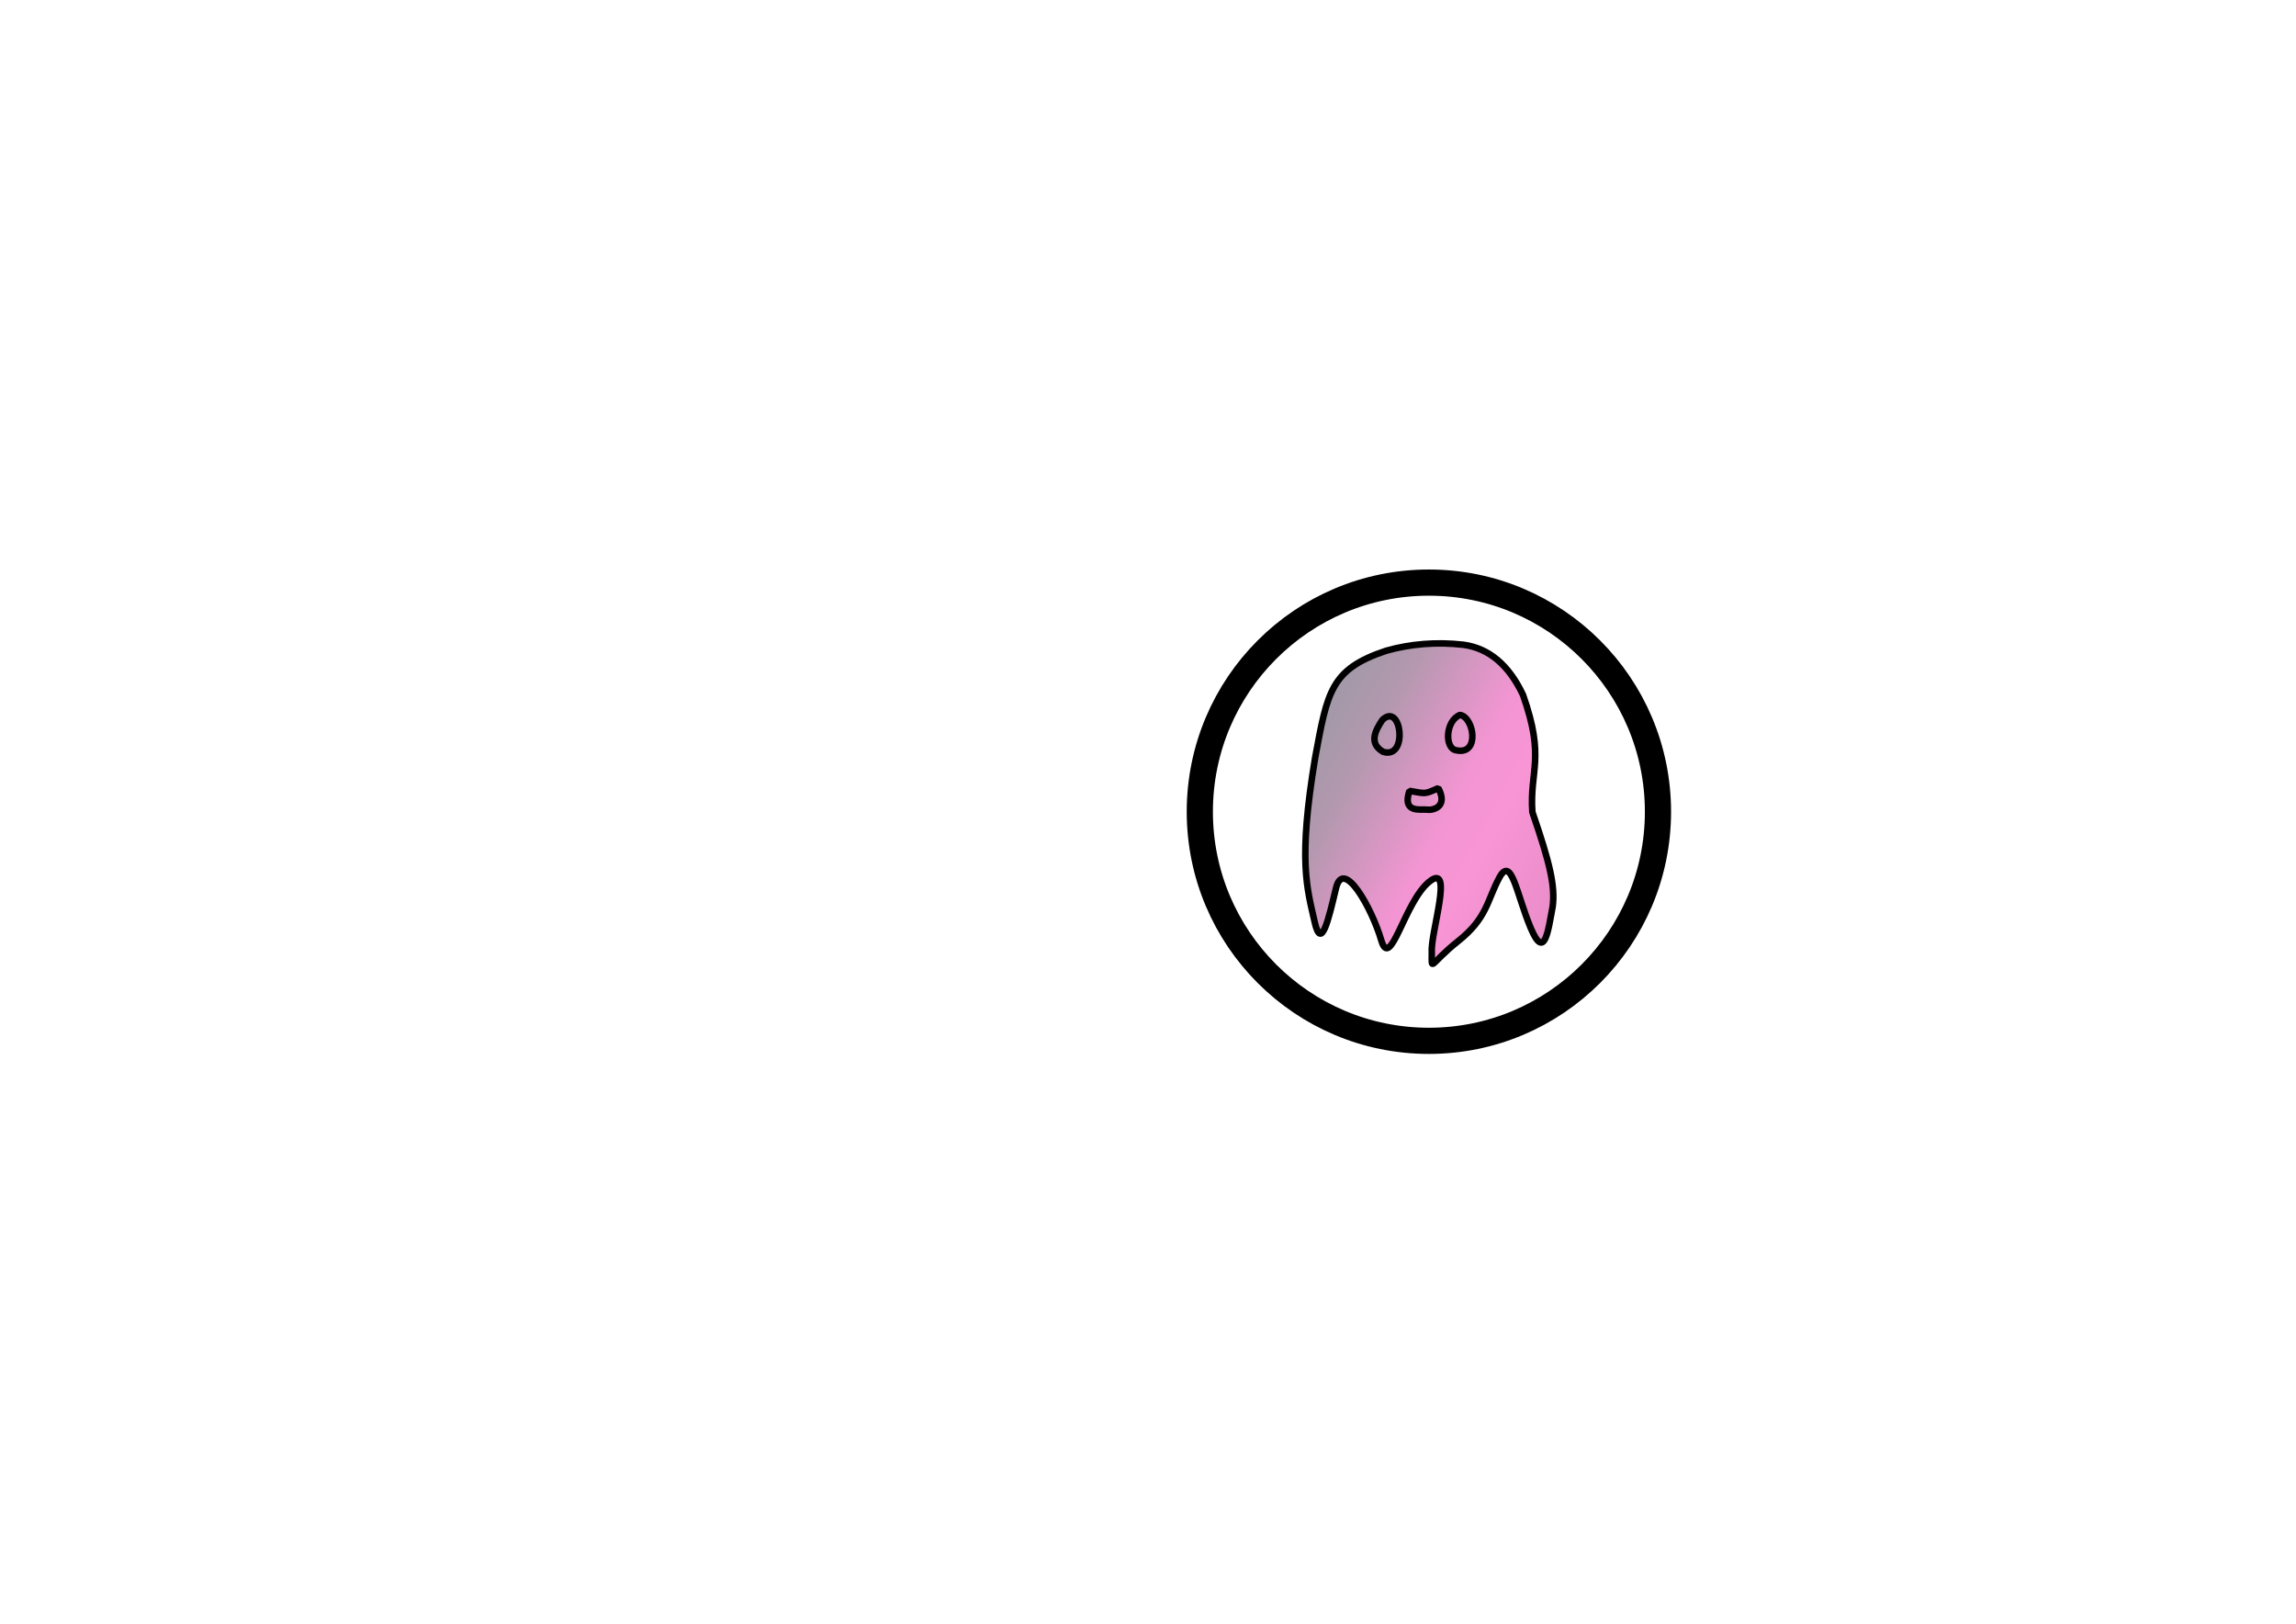
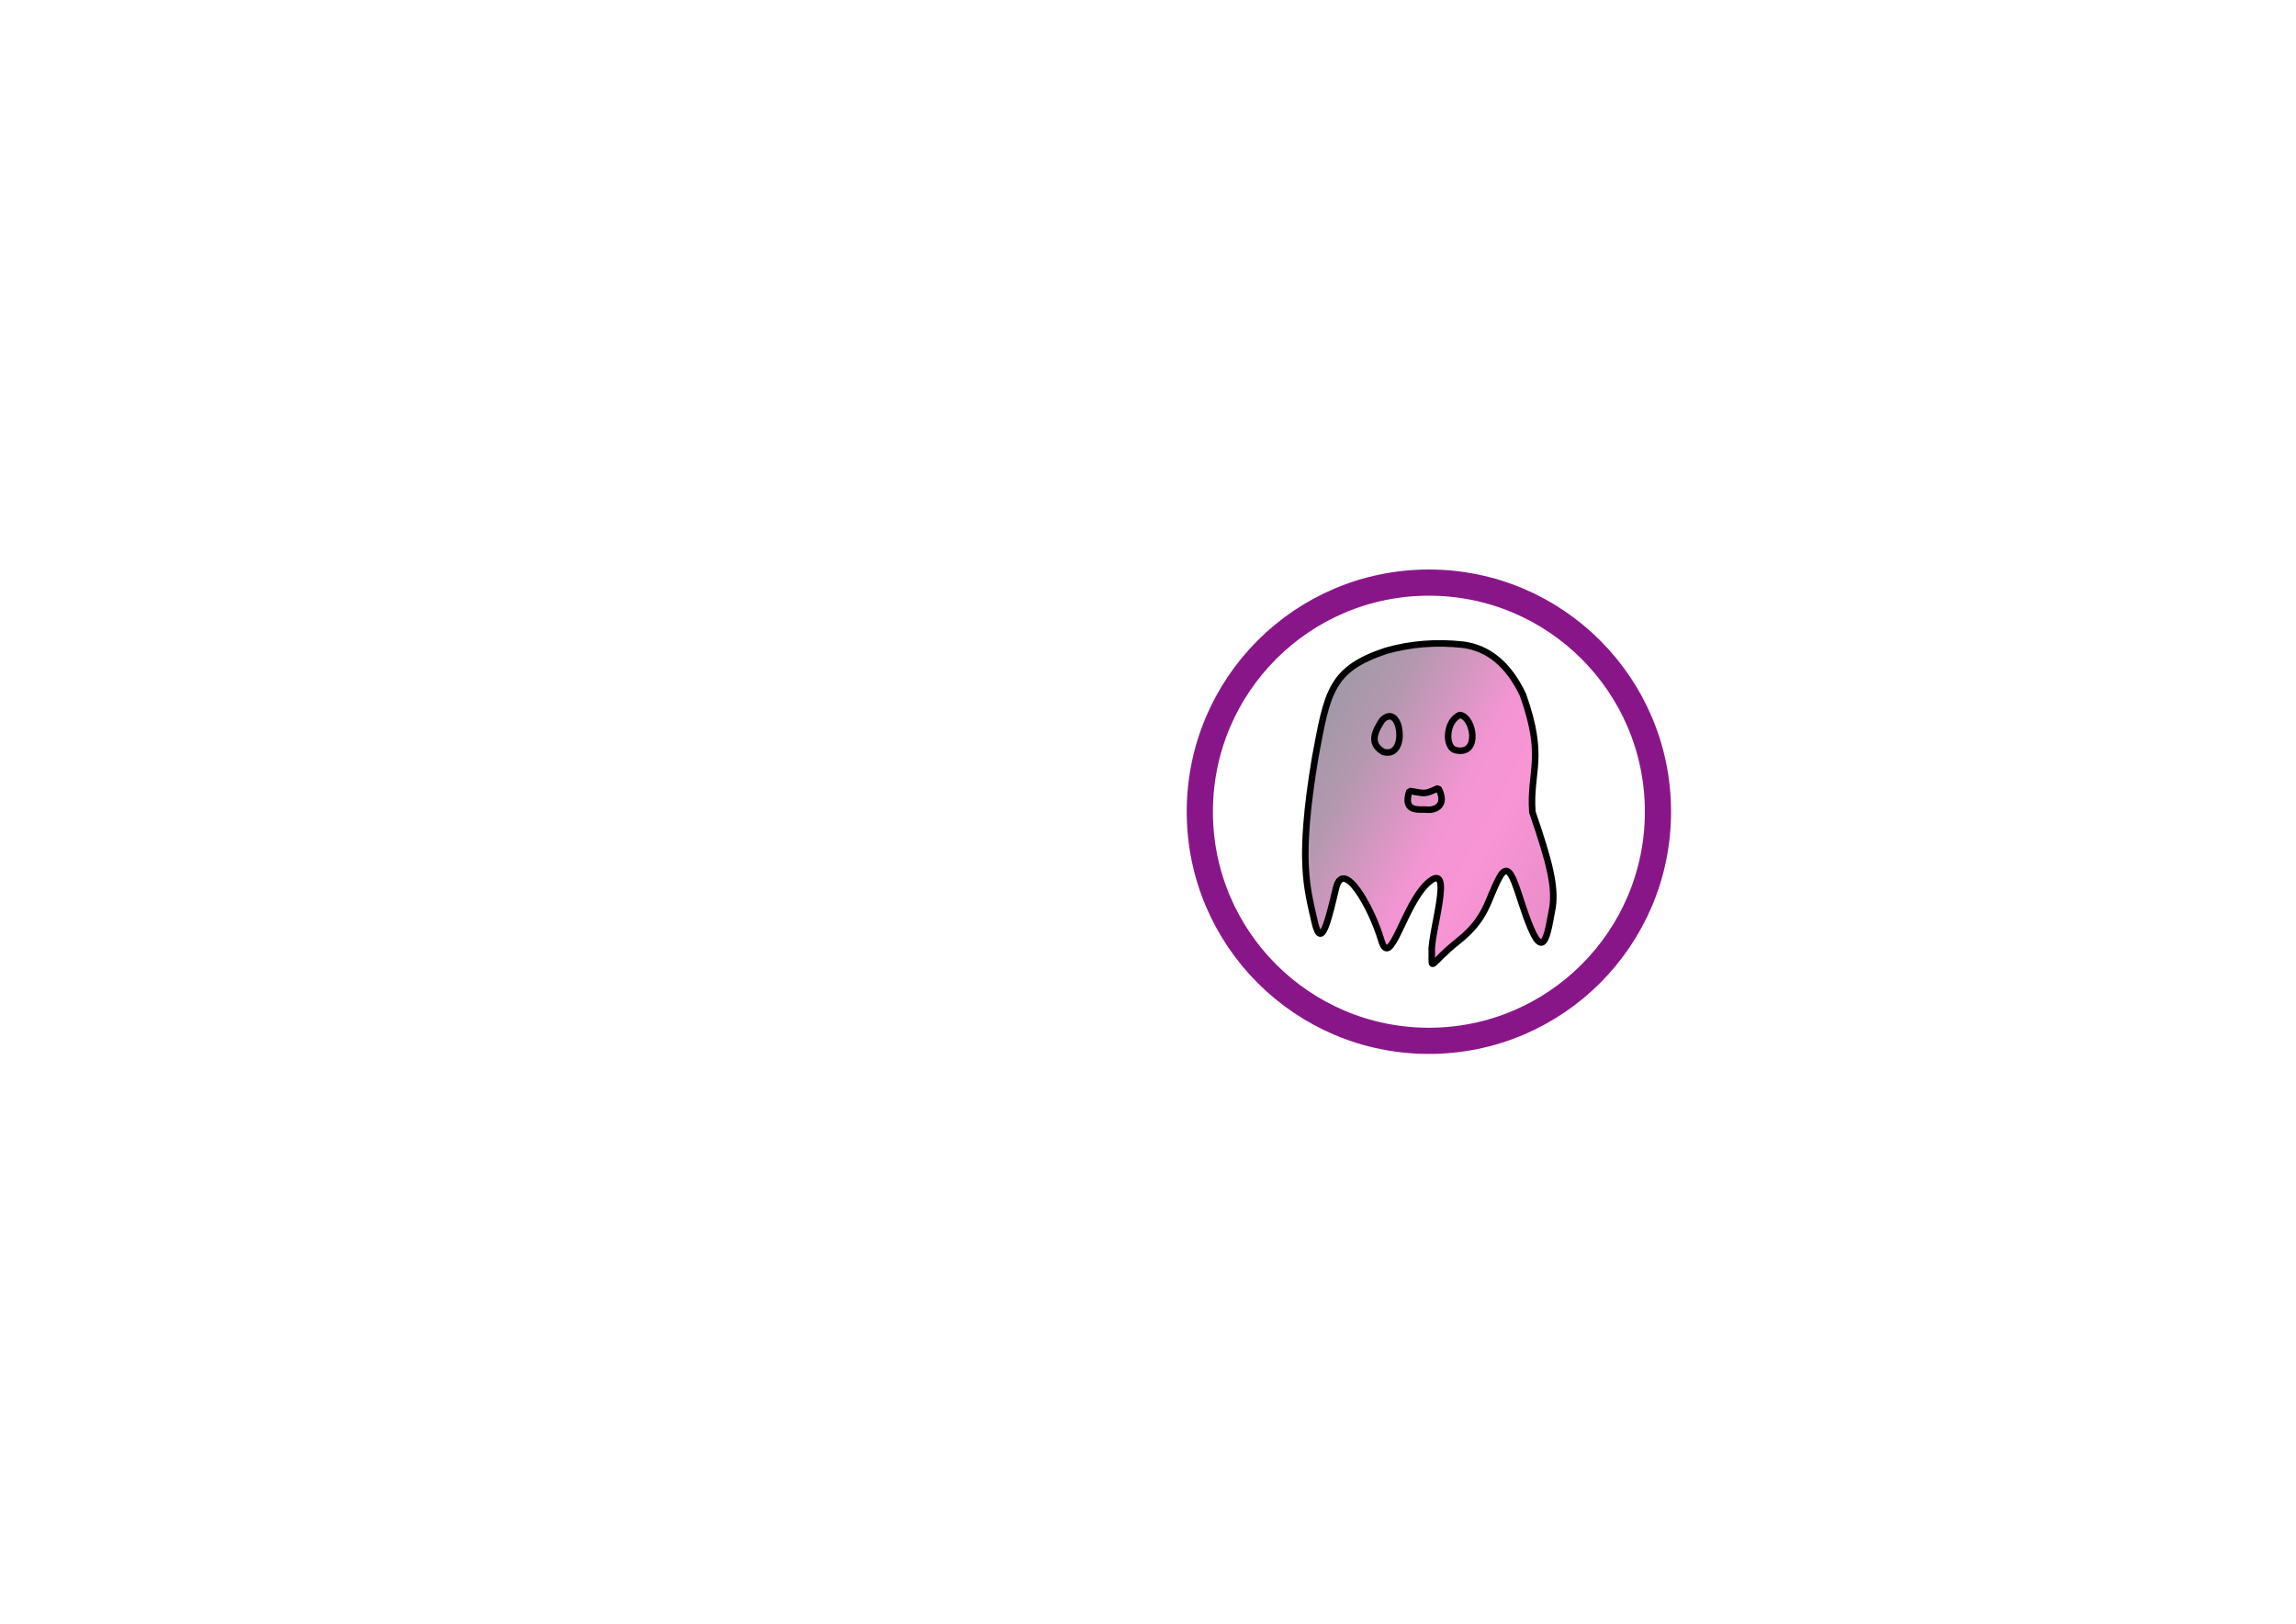
<svg xmlns="http://www.w3.org/2000/svg" width="841.92pt" height="595.2pt" viewBox="0 0 841.92 595.2">
  <defs>
    <linearGradient id="gradient0" gradientUnits="objectBoundingBox" x1="0" y1="0" x2="1.399" y2="1.225" spreadMethod="pad">
      <stop stop-color="#8e9a9f" offset="0" stop-opacity="1" />
      <stop stop-color="#b498af" offset="0.229" stop-opacity="1" />
      <stop stop-color="#f495d3" offset="0.436" stop-opacity="1" />
      <stop stop-color="#f895d5" offset="0.531" stop-opacity="1" />
      <stop stop-color="#d984bb" offset="0.922" stop-opacity="1" />
      <stop stop-color="#383d3d" offset="0.994" stop-opacity="1" />
      <stop stop-color="#0a222a" offset="1" stop-opacity="1" />
    </linearGradient>
  </defs>
  <path id="shape0" transform="matrix(0.9956035 -0.0936676 0.0936676 0.9956035 471.4345 240.8764)" fill="url(#gradient0)" fill-rule="evenodd" stroke="#000000" stroke-width="2.4" stroke-linecap="square" stroke-linejoin="bevel" d="M7.283 37.889C14.038 14.147 15.974 6.016 36.867 1.175C46.111 -0.53 55.589 -0.38 65.301 1.627C74.517 3.778 81.198 10.562 85.345 21.979C91.397 46.026 85.121 49.684 84.741 65.074C89.376 84.188 90.602 92.896 88.902 100.3C86.49 108.589 84.145 120.077 80.142 107.276C76.139 94.475 75.647 80.026 70.403 87.907C65.158 95.787 64.621 102.202 53.219 109.641C41.818 117.08 42.489 120.343 43.222 112.707C43.311 105.959 54.557 80.444 44.744 86.933C34.931 93.422 27.449 118.465 25.172 106.64C22.894 94.815 14.238 75.029 10.442 86.115C6.646 97.202 2.921 108.652 1.507 97.796C-0.153 85.048 -2.505 74.821 7.283 37.889Z" />
-   <path id="shape1" transform="translate(503.9953, 262.6086)" fill="none" stroke="#000000" stroke-width="2.4" stroke-linecap="square" stroke-linejoin="bevel" d="M3.192 13.032C12.525 15.919 9.885 -5.558 2.86 1.393C0.2 5.4 -2.1 9.971 3.192 13.032Z" />
-   <path id="shape2" transform="translate(531.0046, 262.128)" fill="none" stroke="#000000" stroke-width="2.4" stroke-linecap="square" stroke-linejoin="bevel" d="M3.18 12.986C11.798 14.638 9.408 0.718 4.352 0C-1.049 2.13 -1.403 12.541 3.18 12.986Z" />
-   <path id="shape3" transform="translate(516.1802, 288.9574)" fill="none" stroke="#000000" stroke-width="2.4" stroke-linecap="square" stroke-linejoin="bevel" d="M0.642 0.998C-2.145 9.418 4.911 7.566 7.078 7.888C9.245 8.21 14.912 6.921 11.24 0C6.038 2.302 6.807 2.042 0.642 0.998Z" />
-   <circle id="shape13" transform="matrix(1 0 0 1 439.9607 213.6)" r="84" cx="84" cy="84" fill="none" stroke="#000000" stroke-width="9.6" stroke-linecap="square" stroke-linejoin="bevel" />
+   <path id="shape1" transform="matrix(1 0 0 1 503.9953 262.6086)" fill="none" stroke="#000000" stroke-width="2.4" stroke-linecap="square" stroke-linejoin="bevel" d="M3.192 13.032C12.525 15.919 9.885 -5.558 2.86 1.393C0.2 5.4 -2.1 9.971 3.192 13.032Z" />
+   <path id="shape2" transform="matrix(1 0 0 1 531.0046 262.128)" fill="none" stroke="#000000" stroke-width="2.4" stroke-linecap="square" stroke-linejoin="bevel" d="M3.18 12.986C11.798 14.638 9.408 0.718 4.352 0C-1.049 2.13 -1.403 12.541 3.18 12.986Z" />
+   <path id="shape3" transform="matrix(1 0 0 1 516.1802 288.9574)" fill="none" stroke="#000000" stroke-width="2.4" stroke-linecap="square" stroke-linejoin="bevel" d="M0.642 0.998C-2.145 9.418 4.911 7.566 7.078 7.888C9.245 8.21 14.912 6.921 11.24 0C6.038 2.302 6.807 2.042 0.642 0.998Z" />
+   <circle id="shape13" transform="matrix(1 0 0 0.9999999 439.9607 213.6)" r="84" cx="84" cy="84" fill="none" stroke="#891688" stroke-width="9.6" stroke-linecap="square" stroke-linejoin="bevel" />
</svg>
